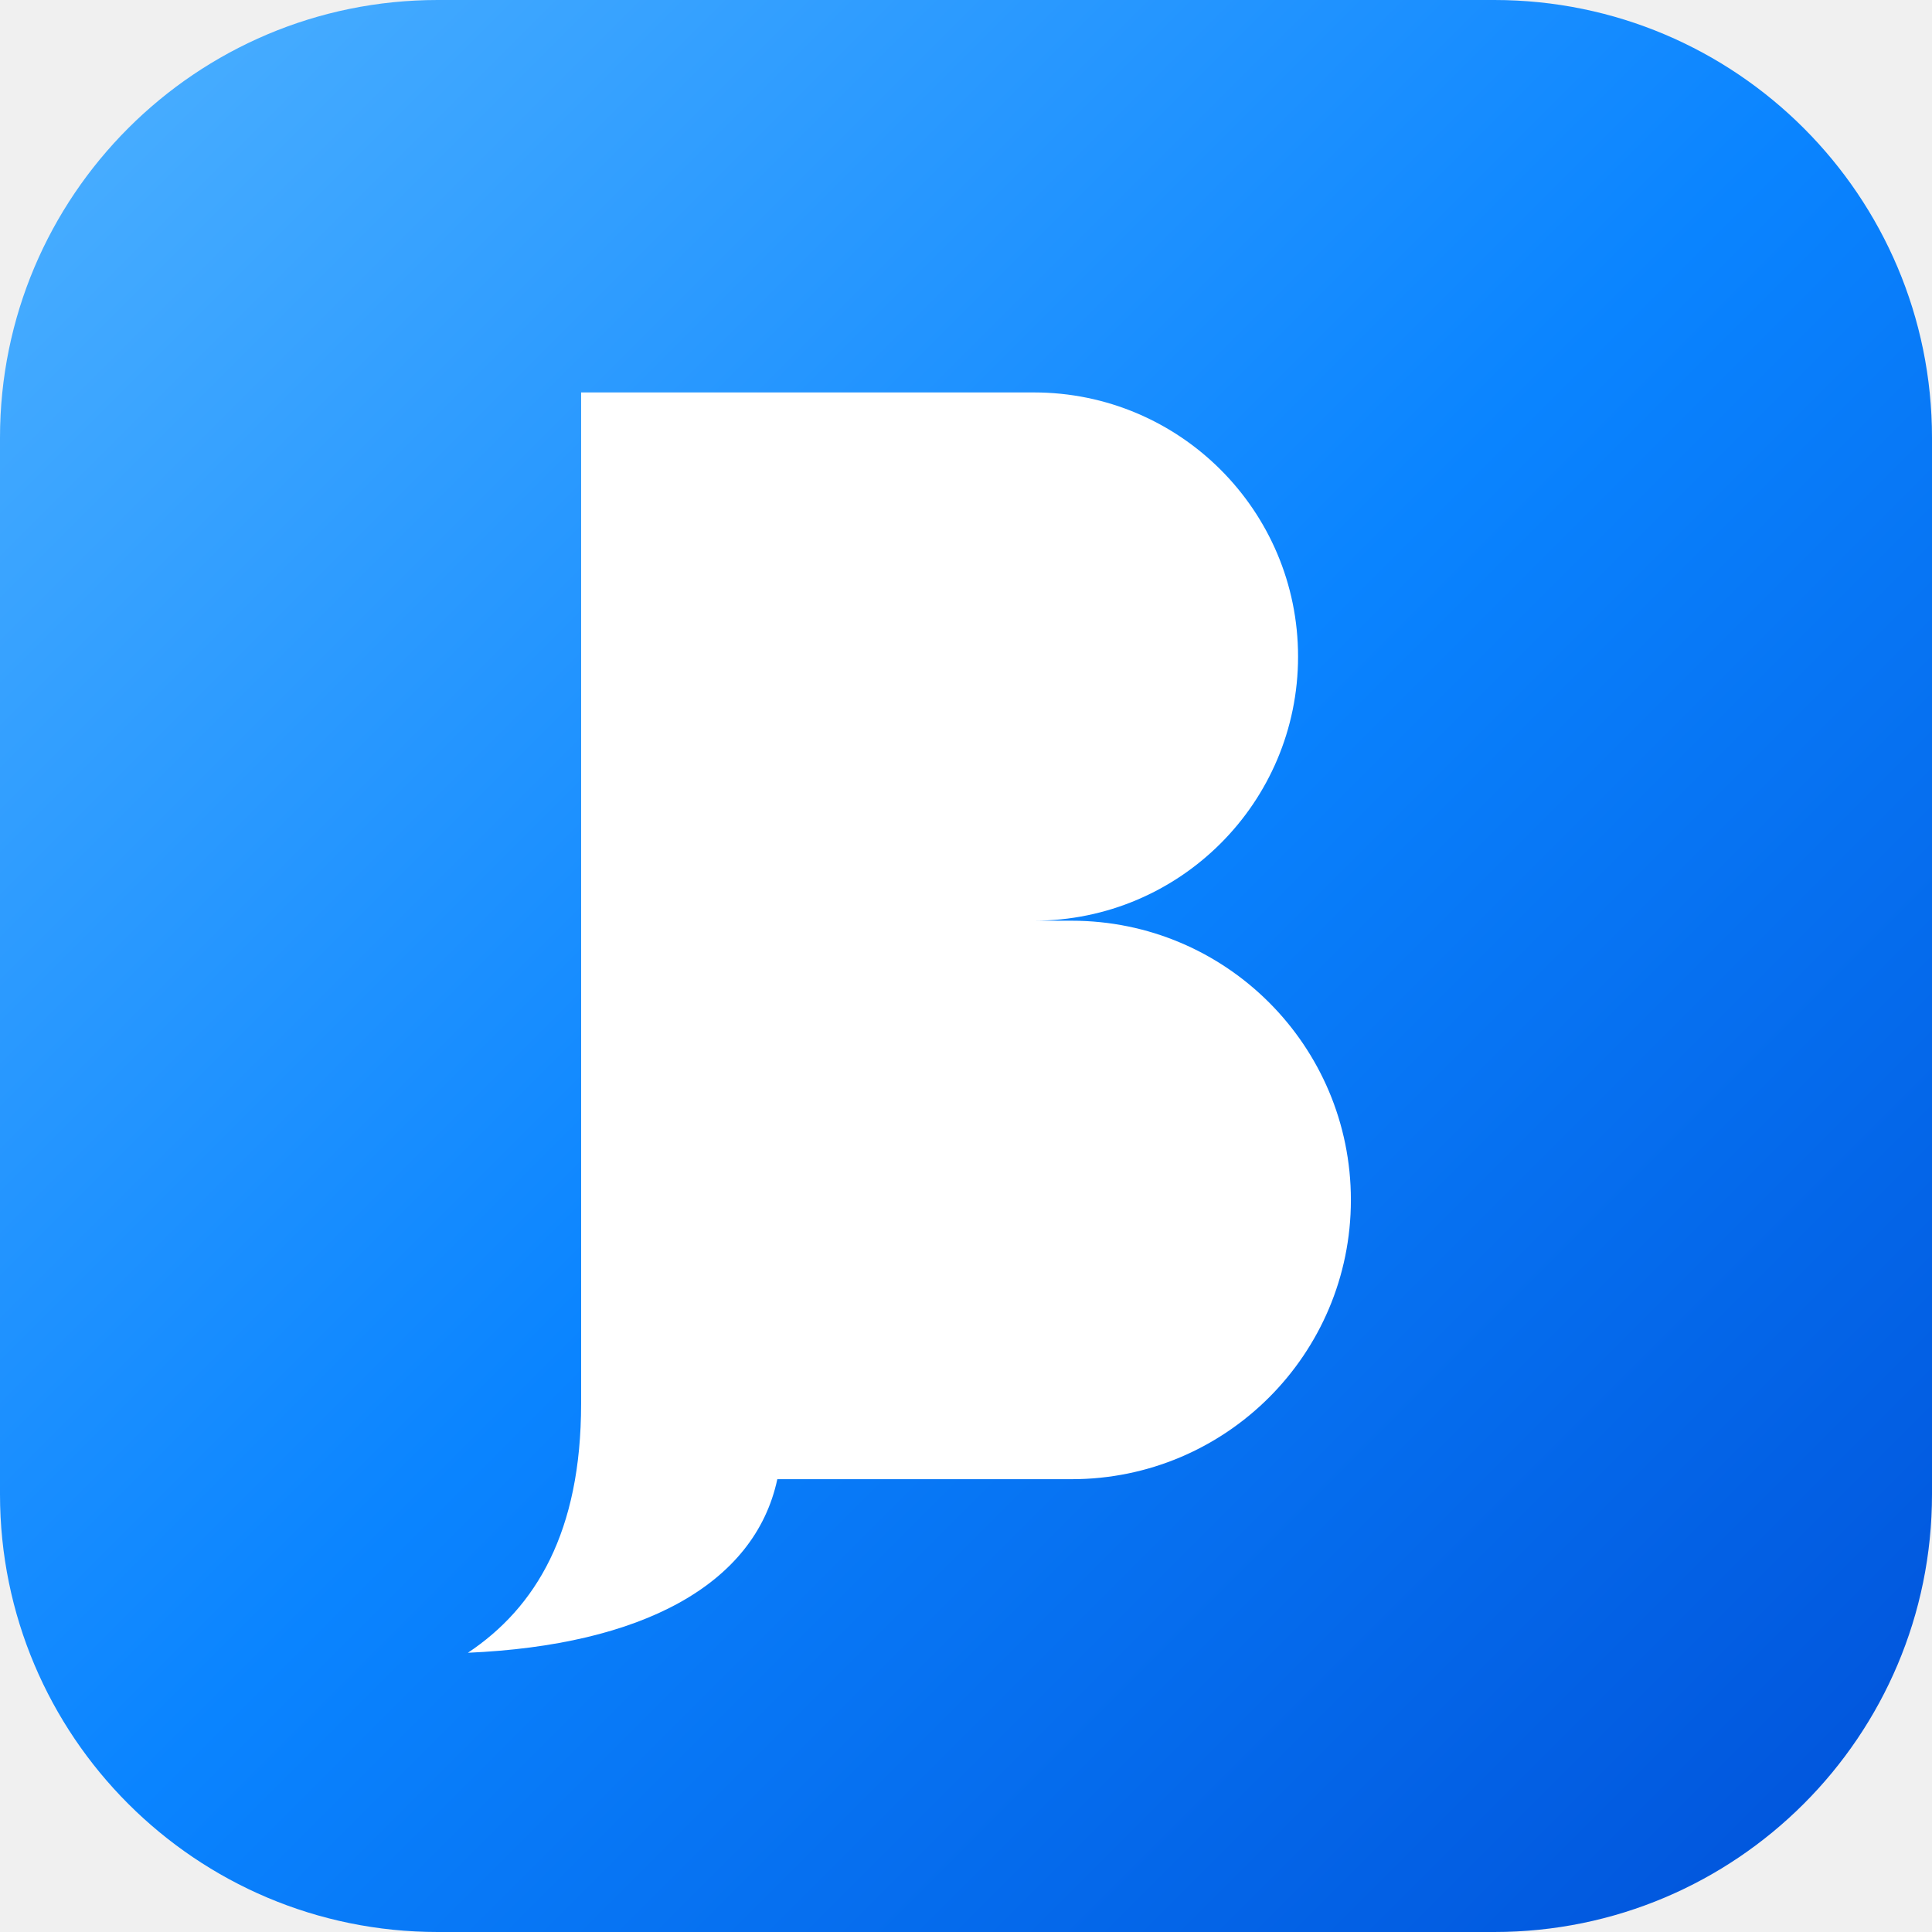
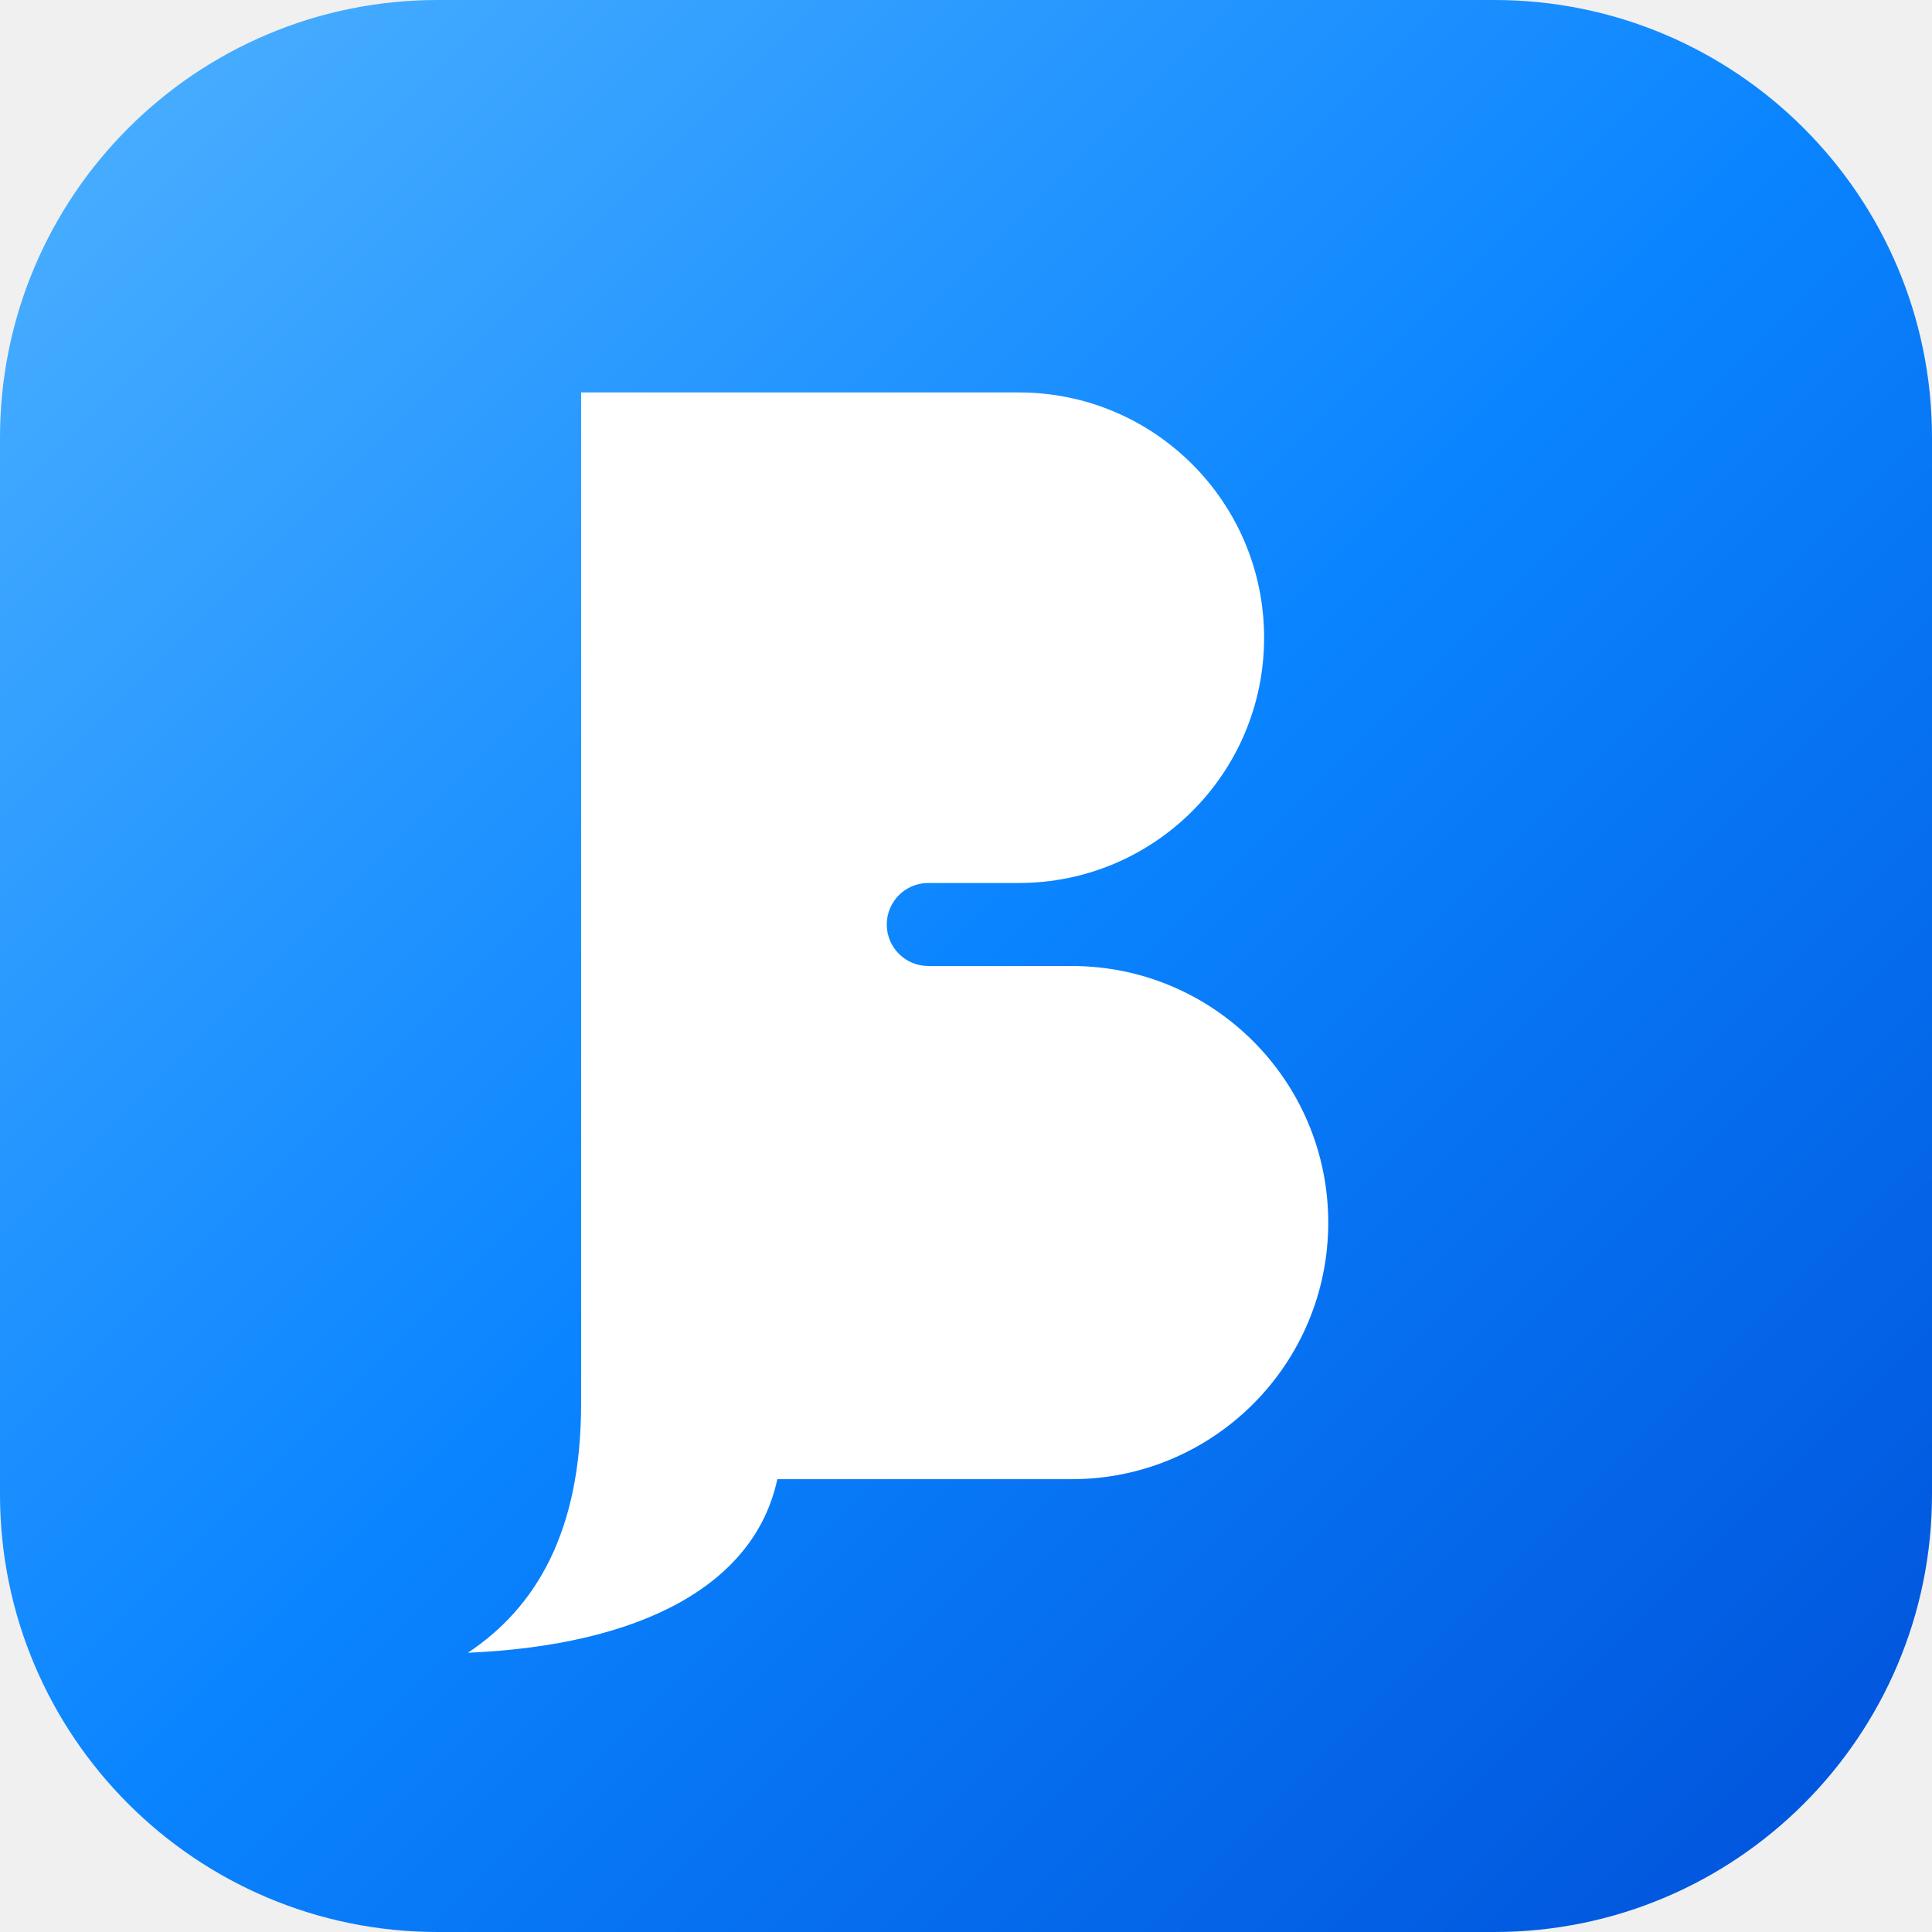
<svg xmlns="http://www.w3.org/2000/svg" viewBox="0 0 512 512">
  <defs>
    <linearGradient id="g" x1="0" y1="0" x2="1" y2="1">
      <stop offset="0" stop-color="#4fb2ff" />
      <stop offset=".5" stop-color="#0a84ff" />
      <stop offset="1" stop-color="#0050d8" />
    </linearGradient>
  </defs>
  <rect width="512" height="512" rx="116" fill="url(#g)" />
-   <path fill="#fff" fill-rule="evenodd" transform="translate(4 -8)" d="M150 112H270A70 70 0 0 1 270 252H280A74 74 0 0 1 280 400H202C196 428 166 444 120 446C138 434 150 414 150 380Z" />
+   <path fill="#fff" fill-rule="evenodd" transform="translate(4 -8)" d="M150 112H266A65 65 0 0 1 266 242H242A11 11 0 0 0 242 264H280A68 68 0 0 1 280 400H202C196 428 166 444 120 446C138 434 150 414 150 380Z" />
</svg>
